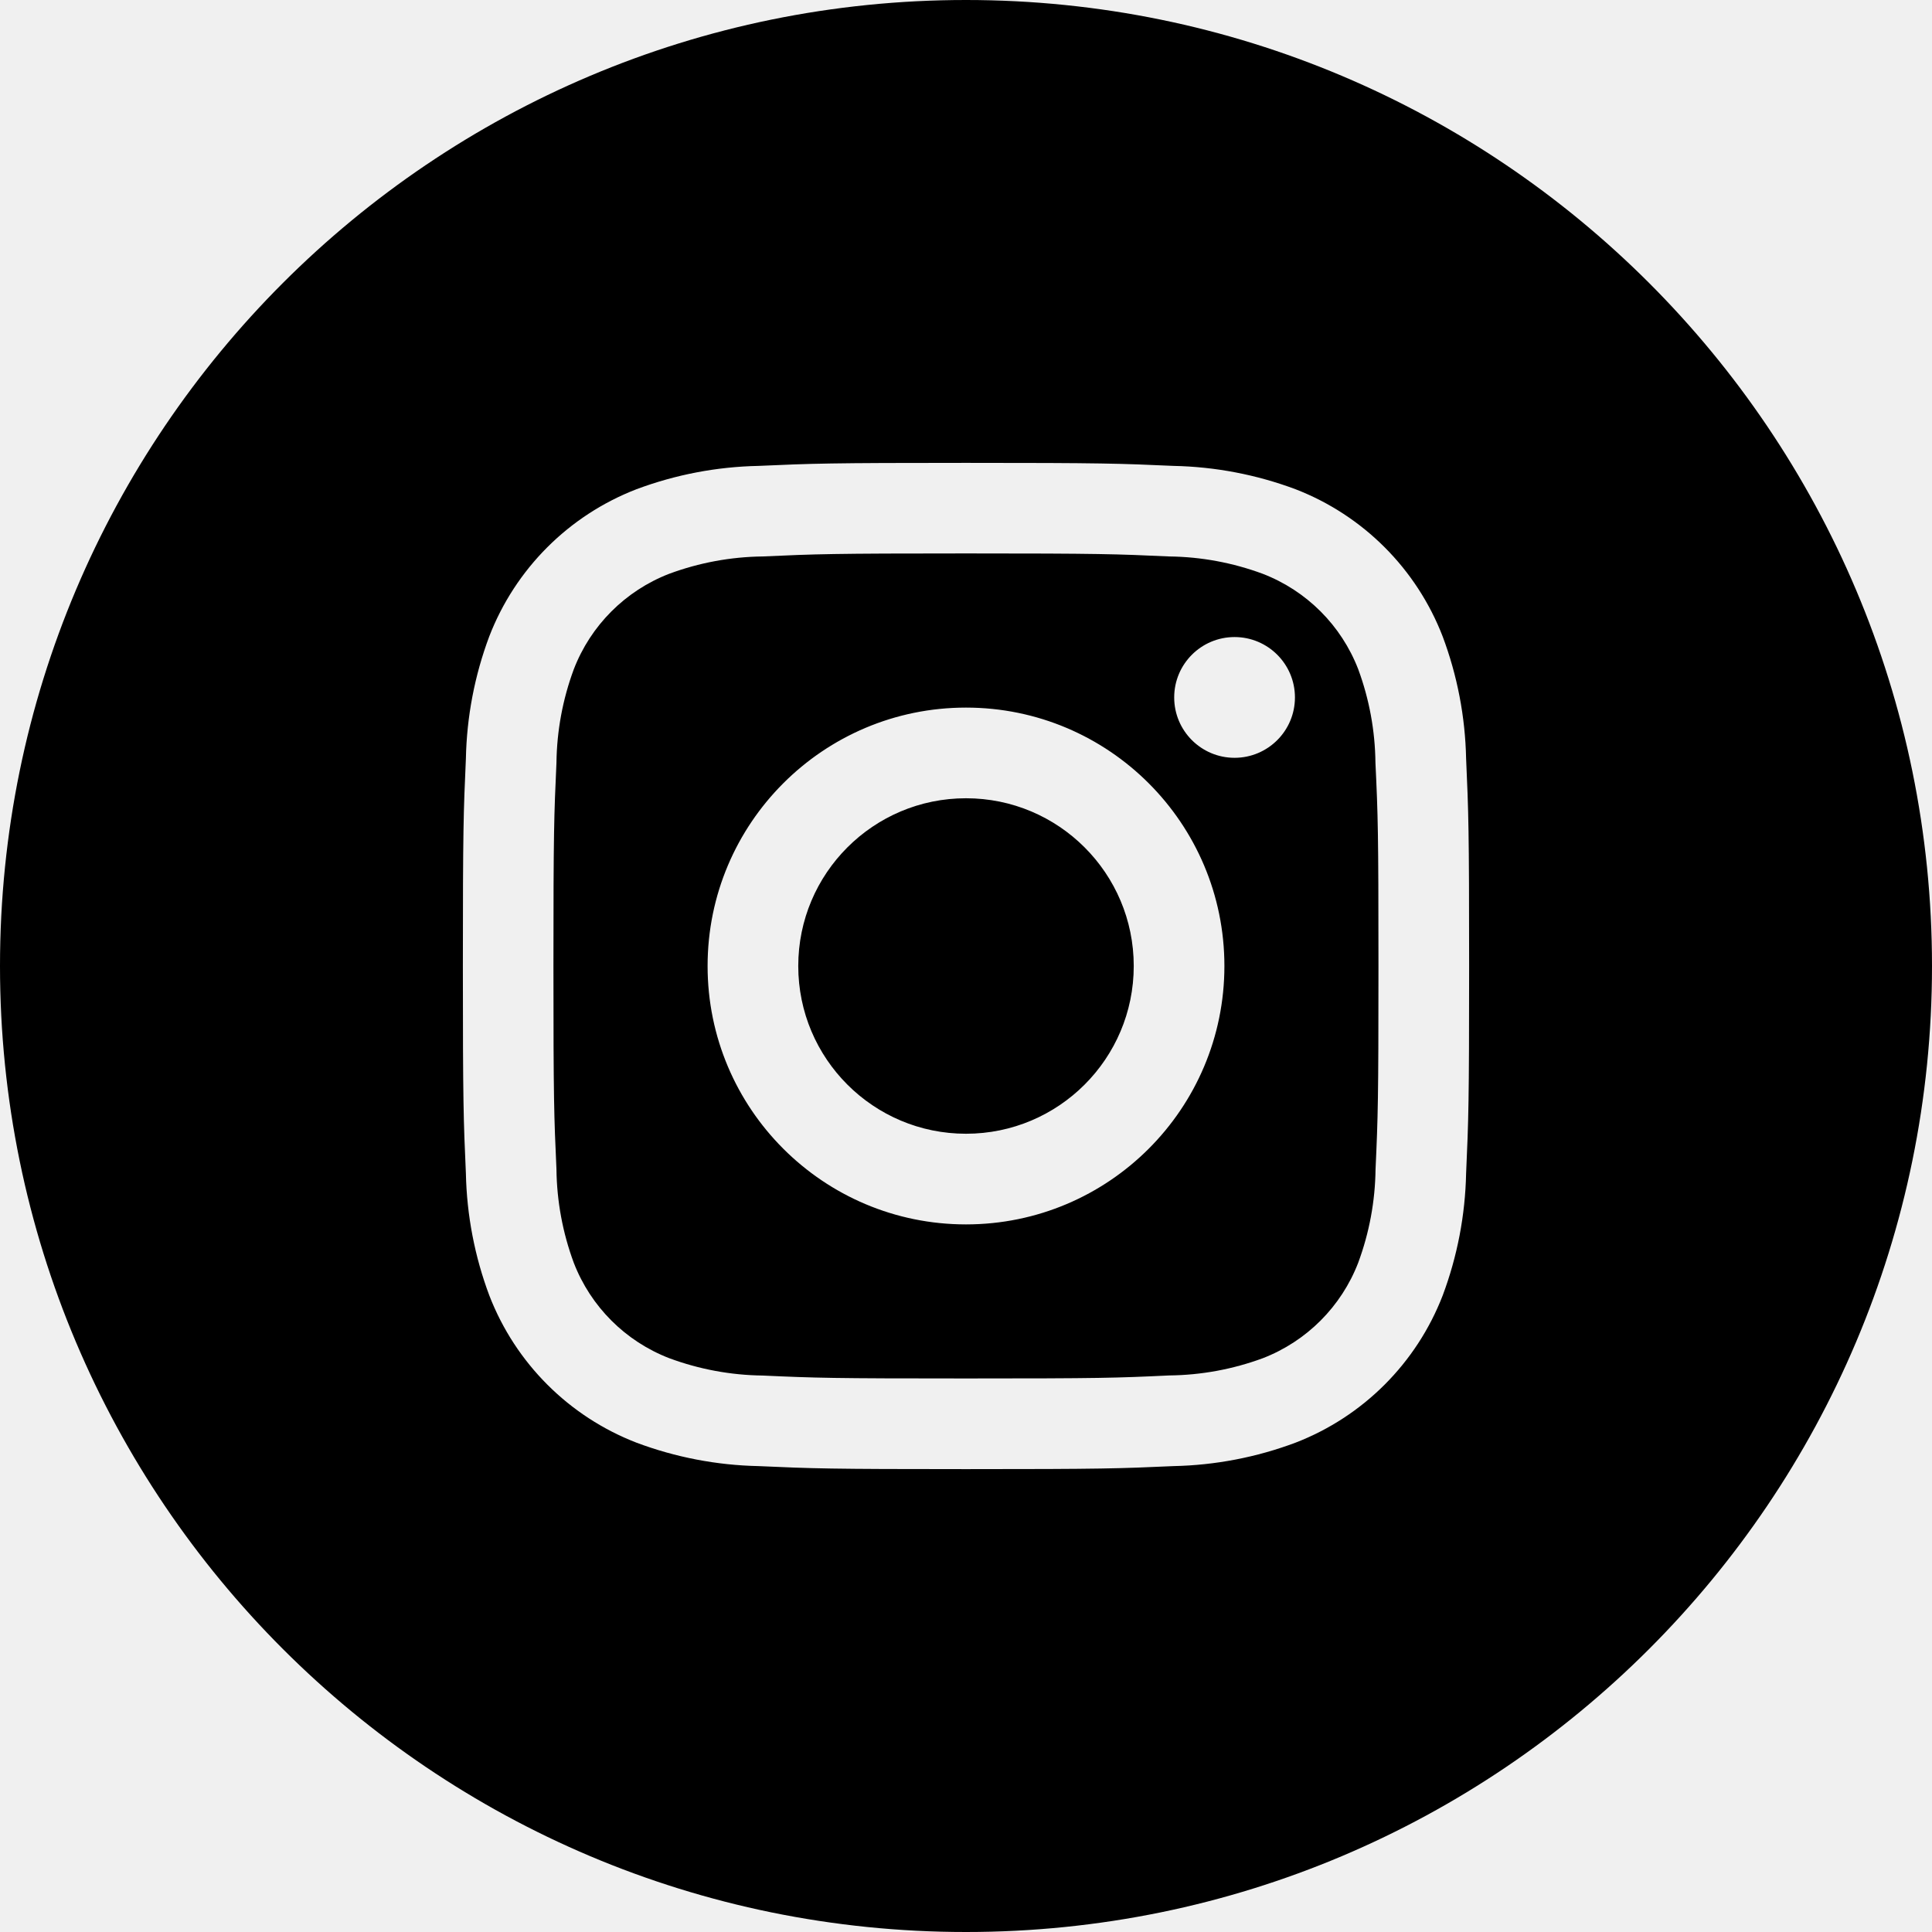
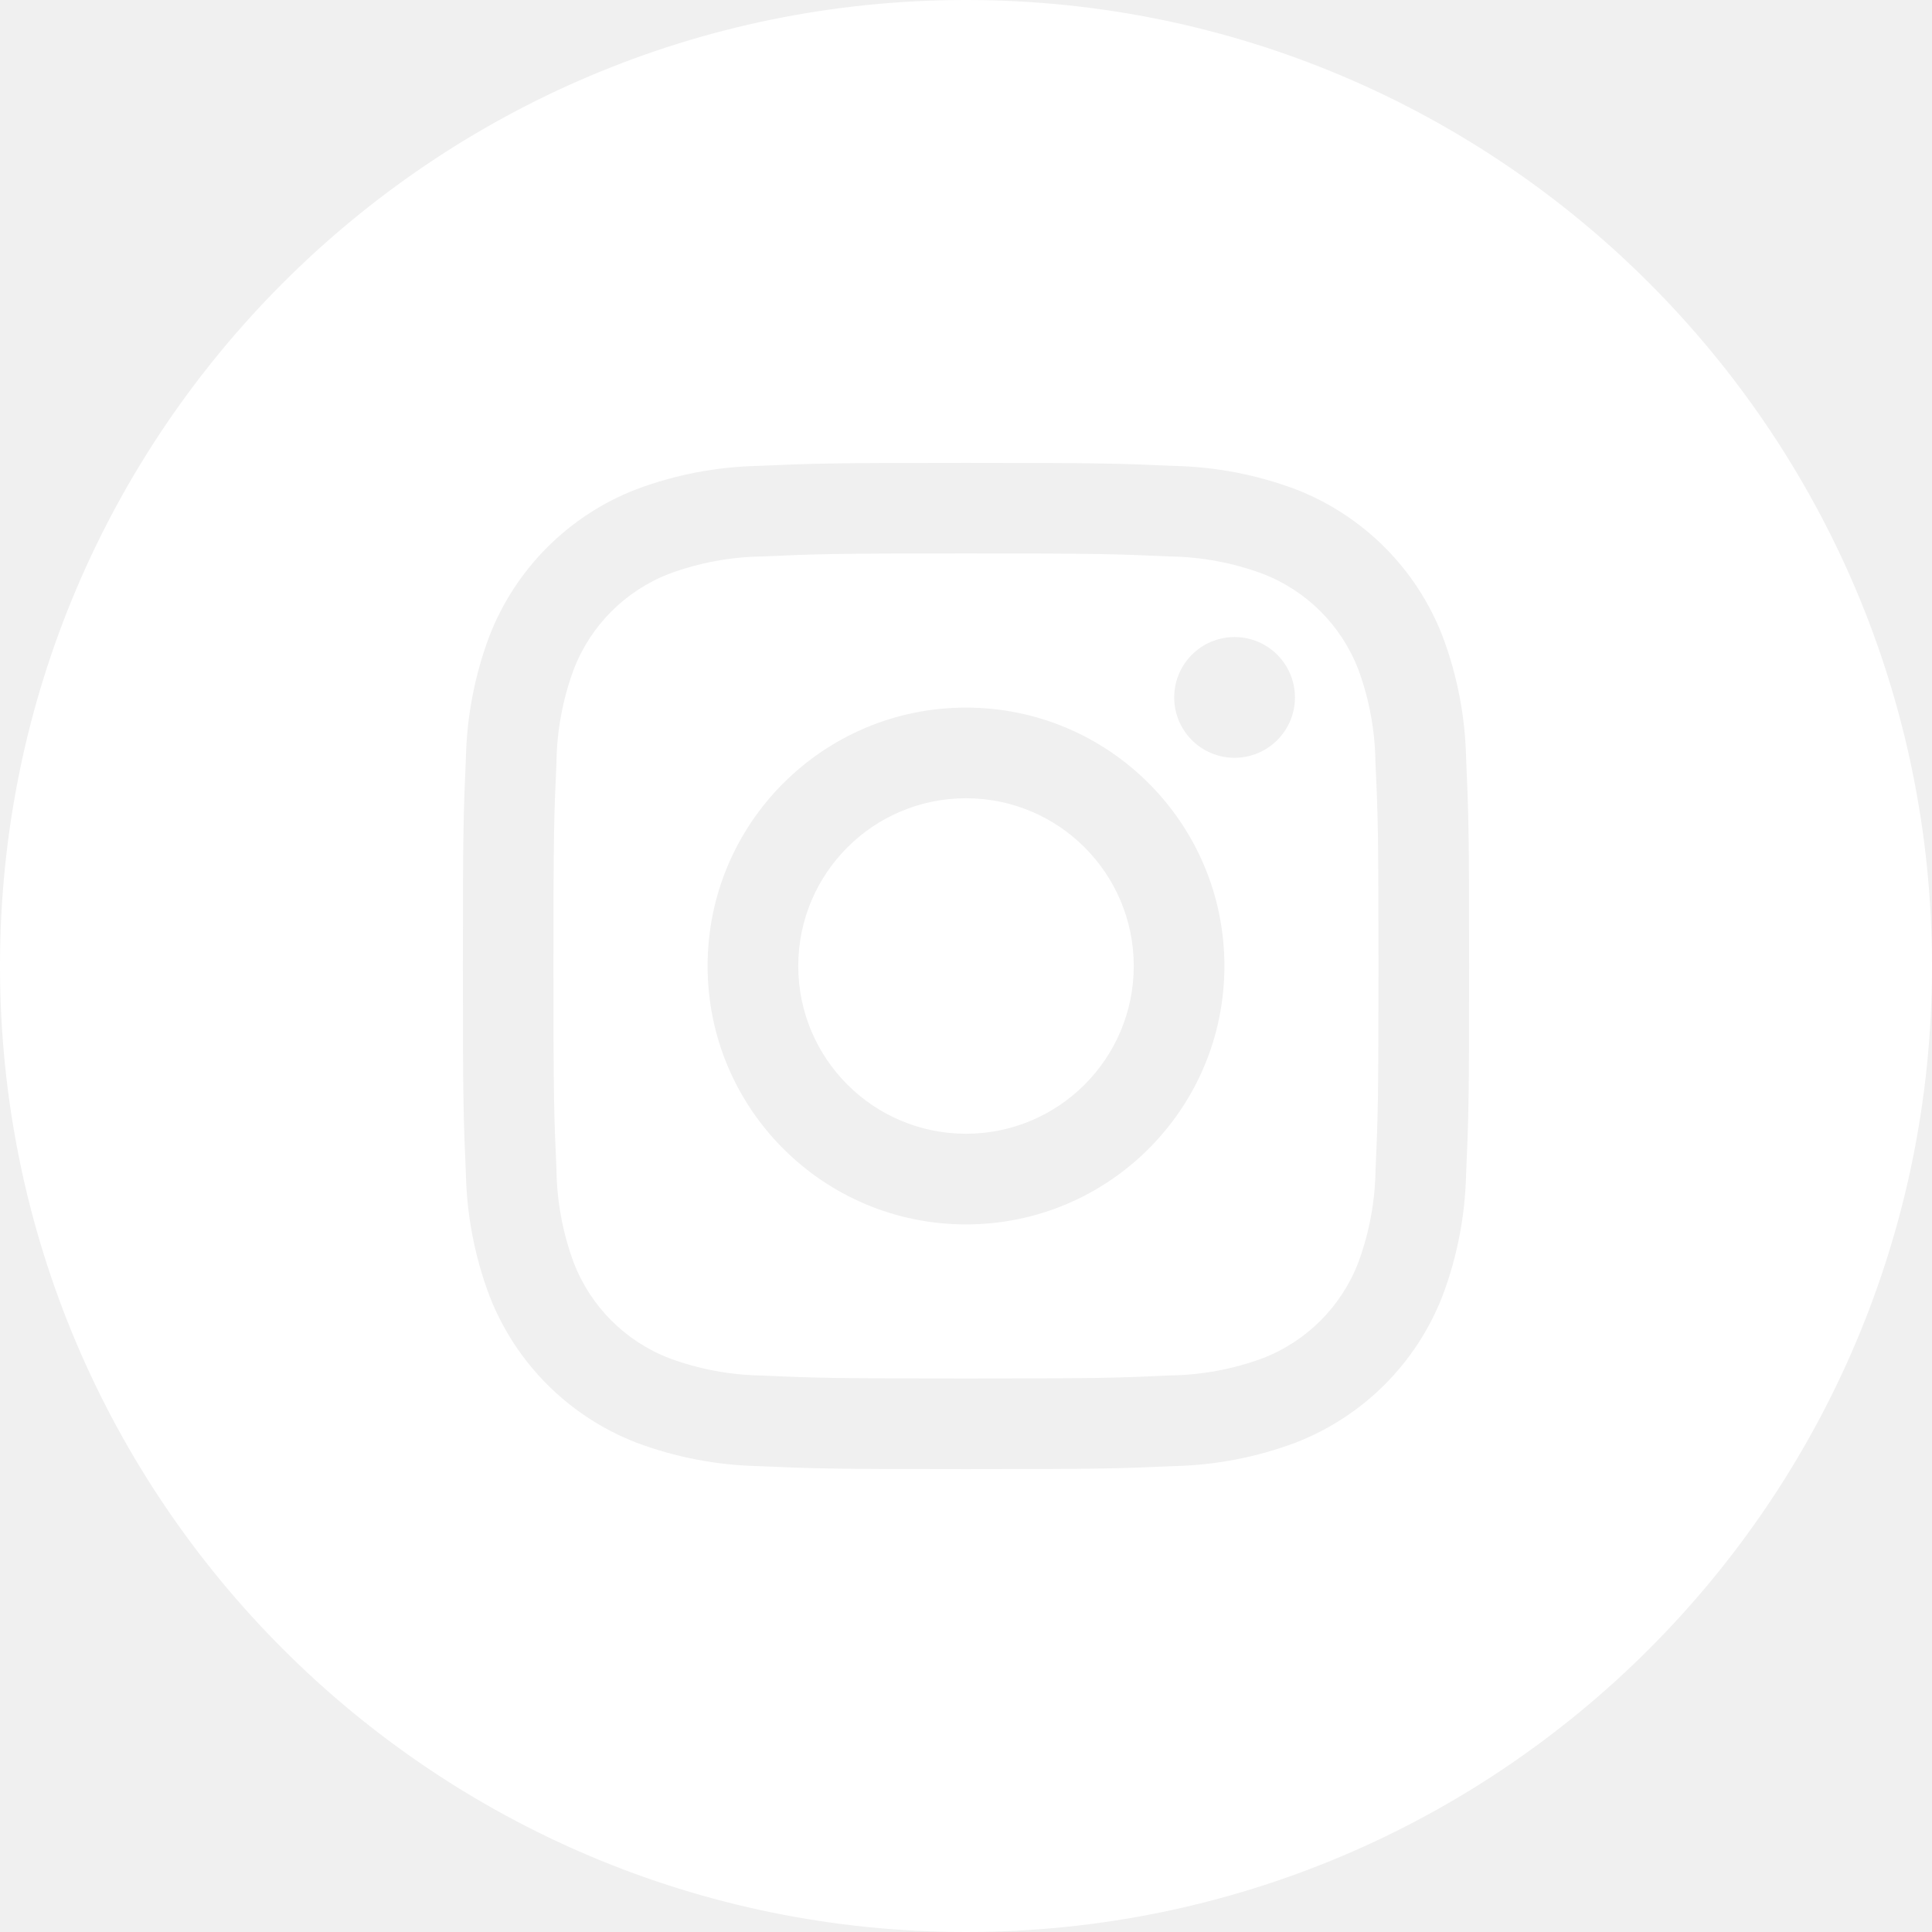
- <svg xmlns="http://www.w3.org/2000/svg" width="19.2px" height="19.2px" viewBox="0 0 19.2 19.2" data-name="Instagram w/circle">
-   <path d="M13.498 6.651a1.656 1.656 0 0 0-.95-.949 2.766 2.766 0 0 0-.928-.172c-.527-.024-.685-.03-2.02-.03s-1.493.006-2.02.03a2.766 2.766 0 0 0-.929.172 1.656 1.656 0 0 0-.949.95 2.766 2.766 0 0 0-.172.928c-.024.527-.03.685-.03 2.02s.006 1.493.03 2.02a2.766 2.766 0 0 0 .172.929 1.656 1.656 0 0 0 .95.949 2.766 2.766 0 0 0 .928.172c.527.024.685.029 2.02.029s1.493-.005 2.02-.03a2.766 2.766 0 0 0 .929-.171 1.656 1.656 0 0 0 .949-.95 2.766 2.766 0 0 0 .172-.928c.024-.527.029-.685.029-2.02s-.005-1.493-.03-2.02a2.766 2.766 0 0 0-.171-.929zM9.6 12.168A2.568 2.568 0 1 1 12.168 9.6 2.568 2.568 0 0 1 9.6 12.168zm2.669-4.637a.6.6 0 1 1 .6-.6.6.6 0 0 1-.6.6zM11.267 9.6A1.667 1.667 0 1 1 9.6 7.933 1.667 1.667 0 0 1 11.267 9.6zM9.6 0a9.6 9.6 0 1 0 9.6 9.6A9.6 9.6 0 0 0 9.6 0zm4.97 11.661a3.67 3.67 0 0 1-.233 1.214 2.556 2.556 0 0 1-1.462 1.462 3.67 3.67 0 0 1-1.213.233c-.534.024-.704.03-2.062.03s-1.528-.006-2.062-.03a3.67 3.67 0 0 1-1.213-.233 2.556 2.556 0 0 1-1.462-1.462 3.67 3.67 0 0 1-.233-1.213c-.024-.534-.03-.704-.03-2.062s.006-1.528.03-2.062a3.67 3.67 0 0 1 .232-1.213 2.556 2.556 0 0 1 1.463-1.463 3.67 3.67 0 0 1 1.213-.232c.534-.024.704-.03 2.062-.03s1.528.006 2.062.03a3.67 3.67 0 0 1 1.213.232 2.556 2.556 0 0 1 1.462 1.463 3.67 3.67 0 0 1 .233 1.213c.024.534.03.704.03 2.062s-.006 1.528-.03 2.062z" />
+ <svg xmlns="http://www.w3.org/2000/svg" width="40px" height="40px" viewBox="0 0 19.2 19.2" data-name="Instagram w/circle">
+   <path d="M13.498 6.651a1.656 1.656 0 0 0-.95-.949 2.766 2.766 0 0 0-.928-.172c-.527-.024-.685-.03-2.02-.03s-1.493.006-2.02.03a2.766 2.766 0 0 0-.929.172 1.656 1.656 0 0 0-.949.95 2.766 2.766 0 0 0-.172.928c-.024.527-.03.685-.03 2.02s.006 1.493.03 2.02a2.766 2.766 0 0 0 .172.929 1.656 1.656 0 0 0 .95.949 2.766 2.766 0 0 0 .928.172c.527.024.685.029 2.02.029s1.493-.005 2.02-.03a2.766 2.766 0 0 0 .929-.171 1.656 1.656 0 0 0 .949-.95 2.766 2.766 0 0 0 .172-.928c.024-.527.029-.685.029-2.02s-.005-1.493-.03-2.02a2.766 2.766 0 0 0-.171-.929zM9.6 12.168A2.568 2.568 0 1 1 12.168 9.6 2.568 2.568 0 0 1 9.6 12.168zm2.669-4.637a.6.6 0 1 1 .6-.6.6.6 0 0 1-.6.6zM11.267 9.6A1.667 1.667 0 1 1 9.6 7.933 1.667 1.667 0 0 1 11.267 9.6zM9.6 0a9.6 9.6 0 1 0 9.6 9.6A9.6 9.6 0 0 0 9.6 0zm4.97 11.661a3.67 3.67 0 0 1-.233 1.214 2.556 2.556 0 0 1-1.462 1.462 3.67 3.67 0 0 1-1.213.233c-.534.024-.704.03-2.062.03s-1.528-.006-2.062-.03a3.67 3.67 0 0 1-1.213-.233 2.556 2.556 0 0 1-1.462-1.462 3.67 3.67 0 0 1-.233-1.213c-.024-.534-.03-.704-.03-2.062s.006-1.528.03-2.062a3.67 3.67 0 0 1 .232-1.213 2.556 2.556 0 0 1 1.463-1.463 3.67 3.67 0 0 1 1.213-.232c.534-.024.704-.03 2.062-.03s1.528.006 2.062.03a3.67 3.67 0 0 1 1.213.232 2.556 2.556 0 0 1 1.462 1.463 3.67 3.67 0 0 1 .233 1.213c.024.534.03.704.03 2.062s-.006 1.528-.03 2.062z" fill="#fff" />
</svg>
